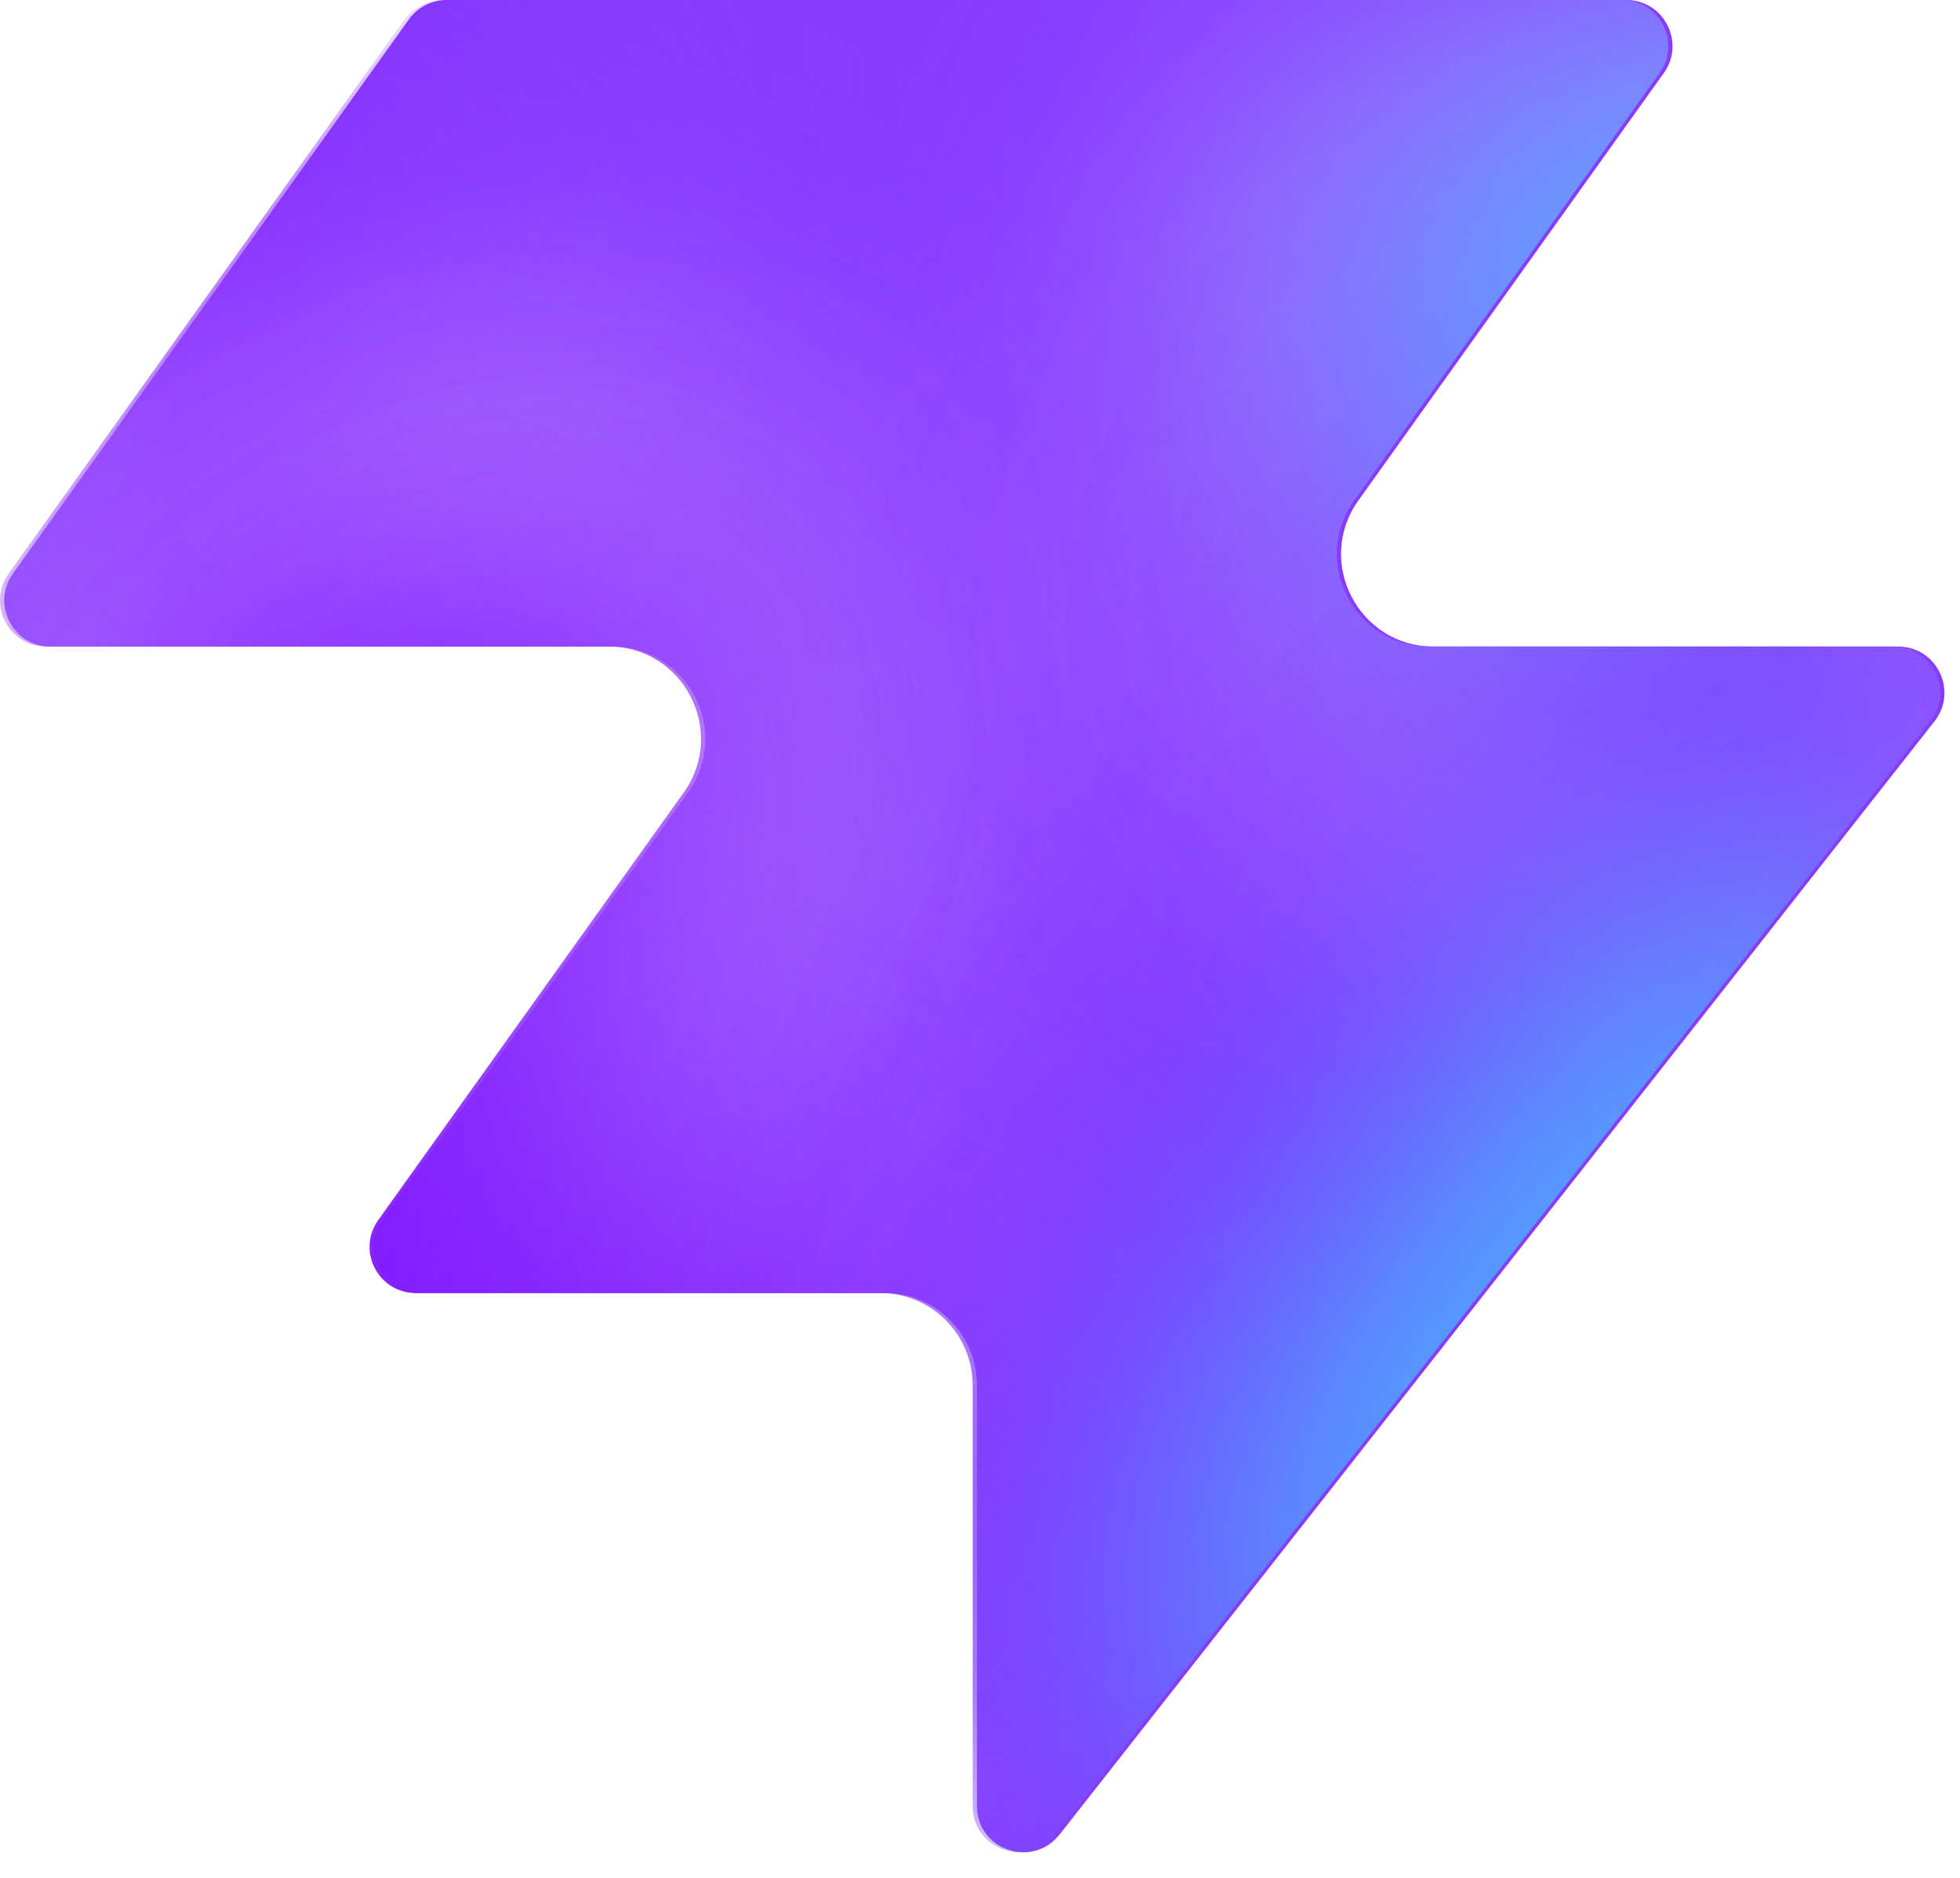
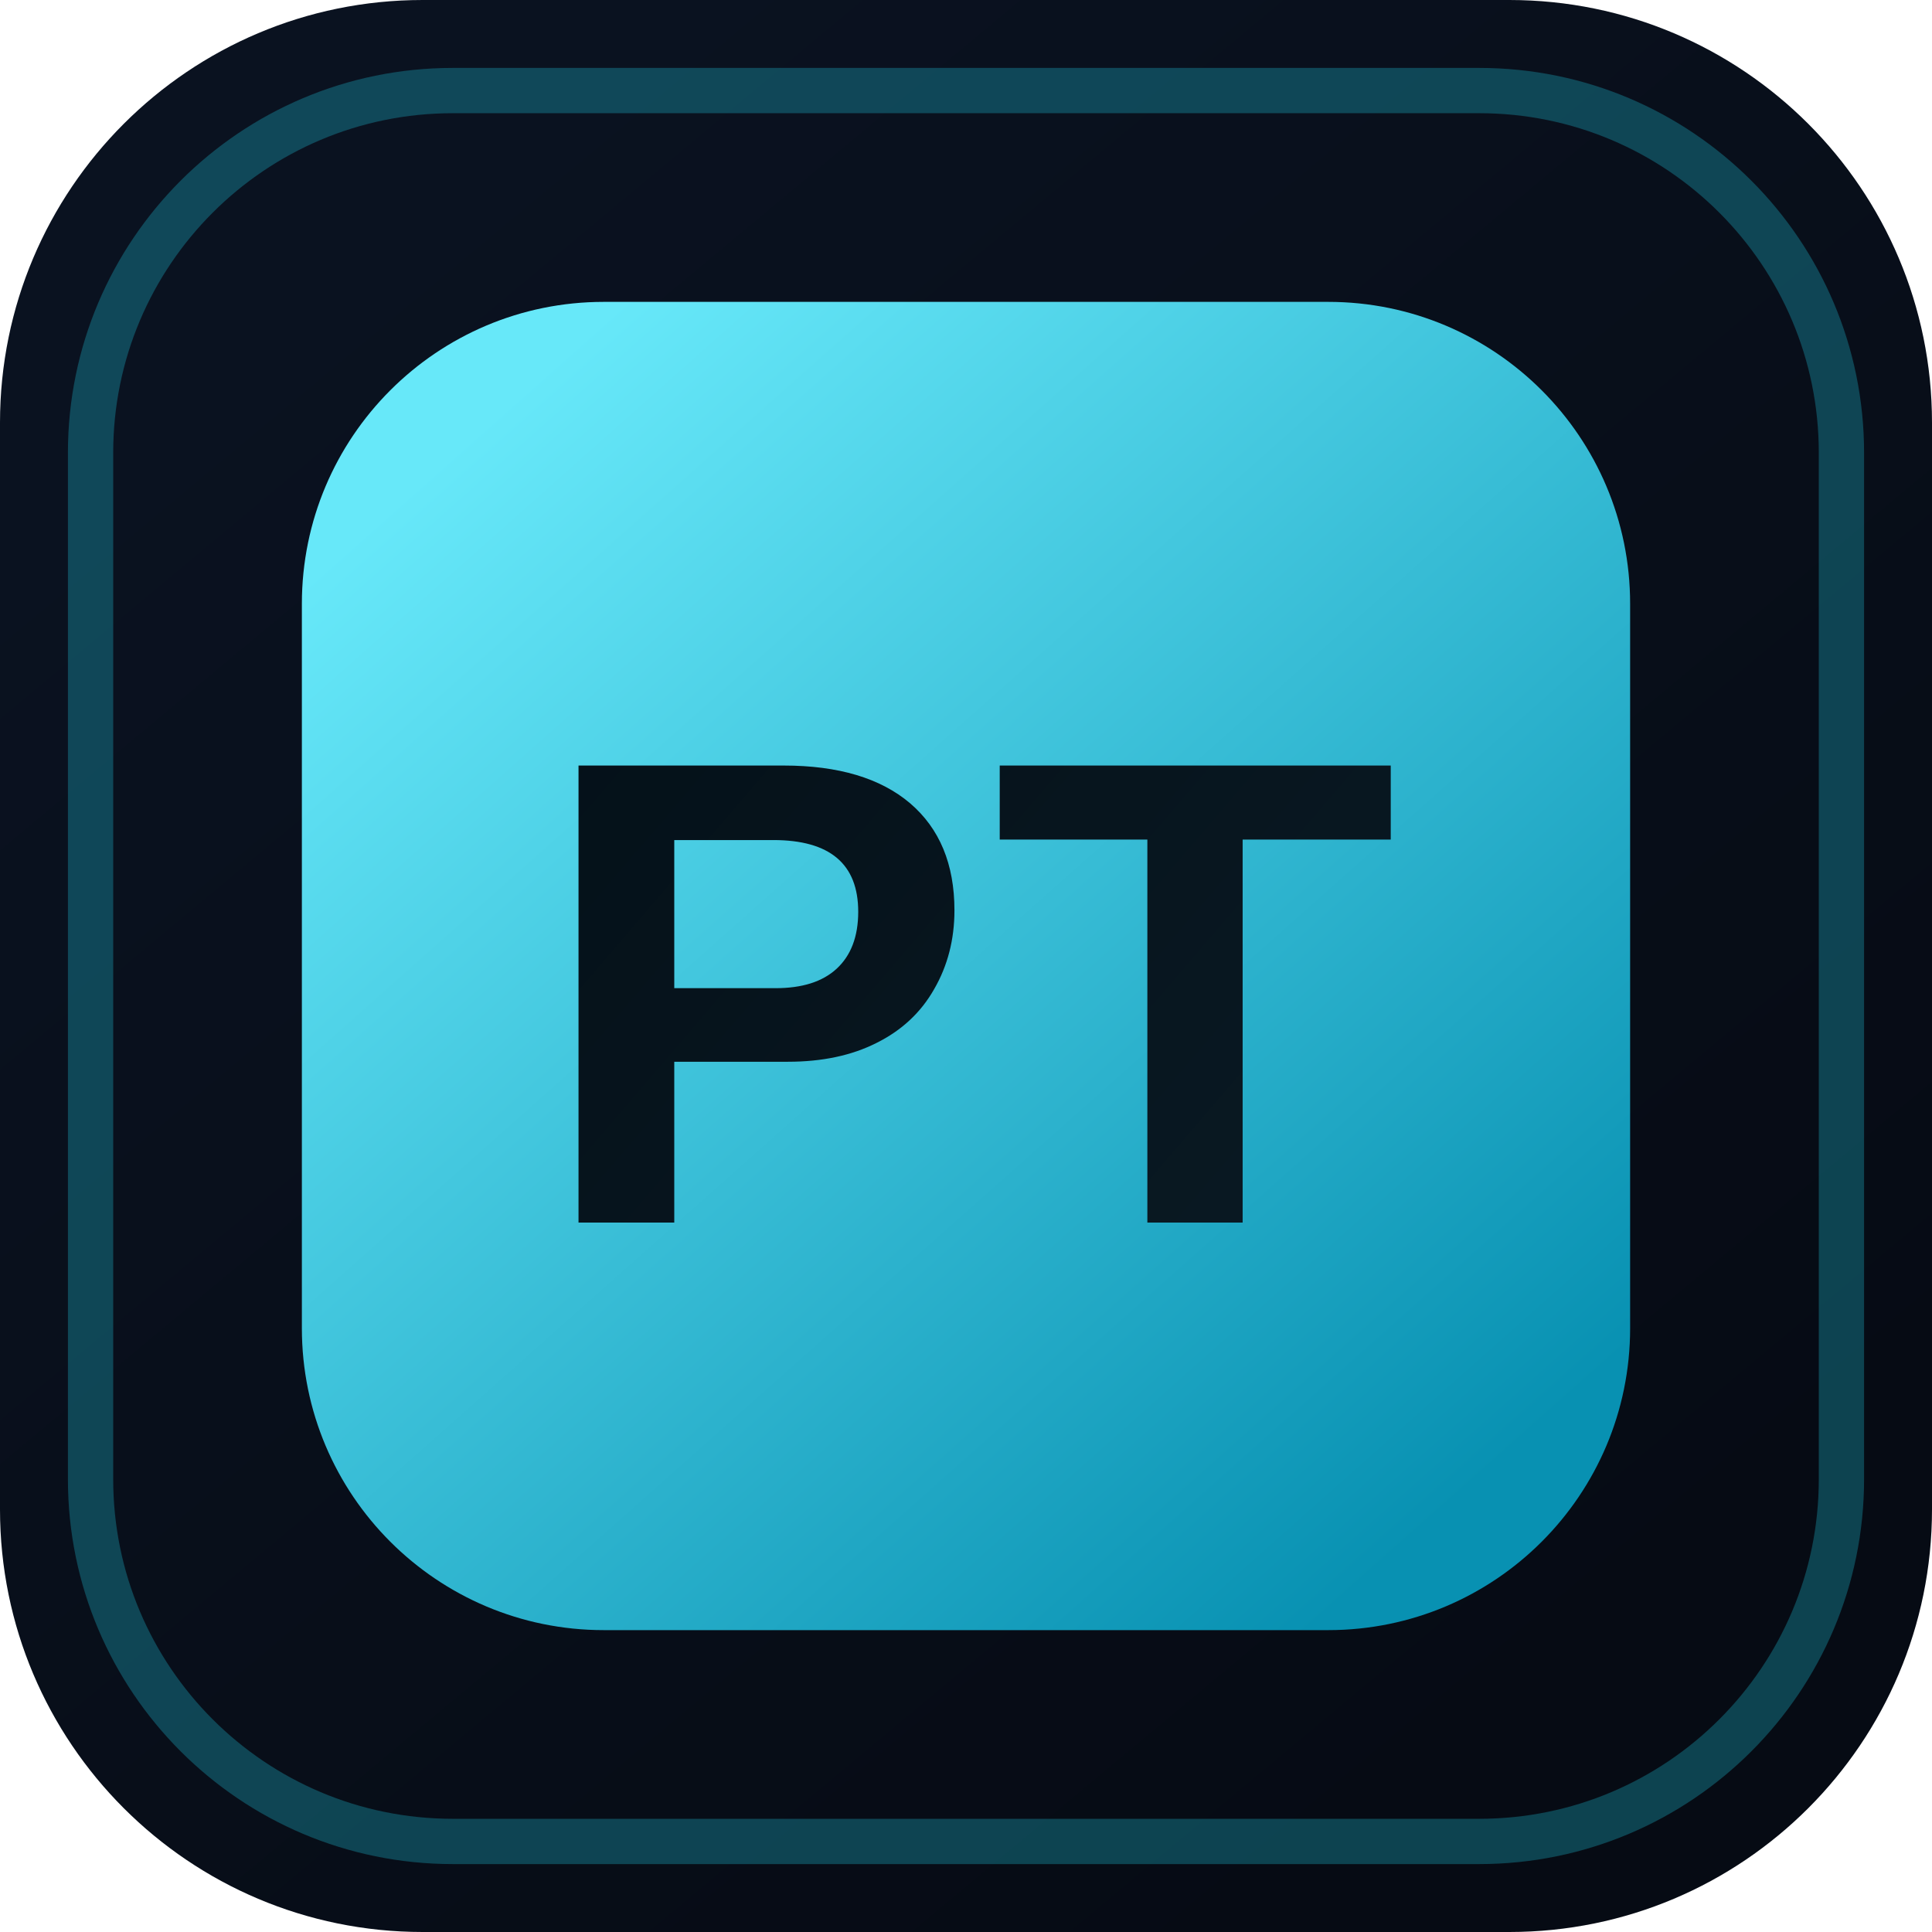
- <svg xmlns="http://www.w3.org/2000/svg" width="48" height="46" fill="none" viewBox="0 0 48 46">
-   <path fill="#863bff" d="M25.946 44.938c-.664.845-2.021.375-2.021-.698V33.937a2.26 2.26 0 0 0-2.262-2.262H10.287c-.92 0-1.456-1.04-.92-1.788l7.48-10.471c1.07-1.497 0-3.578-1.842-3.578H1.237c-.92 0-1.456-1.04-.92-1.788L10.013.474c.214-.297.556-.474.92-.474h28.894c.92 0 1.456 1.04.92 1.788l-7.48 10.471c-1.07 1.498 0 3.579 1.842 3.579h11.377c.943 0 1.473 1.088.89 1.83L25.947 44.94z" style="fill:#863bff;fill:color(display-p3 .525 .23 1);fill-opacity:1" />
-   <mask id="a" width="48" height="46" x="0" y="0" maskUnits="userSpaceOnUse" style="mask-type:alpha">
-     <path fill="#000" d="M25.842 44.938c-.664.844-2.021.375-2.021-.698V33.937a2.26 2.26 0 0 0-2.262-2.262H10.183c-.92 0-1.456-1.04-.92-1.788l7.48-10.471c1.07-1.498 0-3.579-1.842-3.579H1.133c-.92 0-1.456-1.04-.92-1.787L9.91.473c.214-.297.556-.474.92-.474h28.894c.92 0 1.456 1.04.92 1.788l-7.48 10.471c-1.07 1.498 0 3.578 1.842 3.578h11.377c.943 0 1.473 1.088.89 1.832L25.843 44.94z" style="fill:#000;fill-opacity:1" />
-   </mask>
-   <g mask="url(#a)">
-     <g filter="url(#b)">
-       <ellipse cx="5.508" cy="14.704" fill="#ede6ff" rx="5.508" ry="14.704" style="fill:#ede6ff;fill:color(display-p3 .927 .903 1);fill-opacity:1" transform="matrix(.00324 1 1 -.00324 -4.47 31.516)" />
-     </g>
-     <g filter="url(#c)">
-       <ellipse cx="10.399" cy="29.851" fill="#ede6ff" rx="10.399" ry="29.851" style="fill:#ede6ff;fill:color(display-p3 .927 .903 1);fill-opacity:1" transform="matrix(.00324 1 1 -.00324 -39.328 7.883)" />
-     </g>
-     <g filter="url(#d)">
-       <ellipse cx="5.508" cy="30.487" fill="#7e14ff" rx="5.508" ry="30.487" style="fill:#7e14ff;fill:color(display-p3 .492 .077 1);fill-opacity:1" transform="rotate(89.814 -25.913 -14.639)scale(1 -1)" />
-     </g>
-     <g filter="url(#e)">
-       <ellipse cx="5.508" cy="30.599" fill="#7e14ff" rx="5.508" ry="30.599" style="fill:#7e14ff;fill:color(display-p3 .492 .077 1);fill-opacity:1" transform="rotate(89.814 -32.644 -3.334)scale(1 -1)" />
-     </g>
-     <g filter="url(#f)">
-       <ellipse cx="5.508" cy="30.599" fill="#7e14ff" rx="5.508" ry="30.599" style="fill:#7e14ff;fill:color(display-p3 .492 .077 1);fill-opacity:1" transform="matrix(.00324 1 1 -.00324 -34.34 30.47)" />
-     </g>
-     <g filter="url(#g)">
-       <ellipse cx="14.072" cy="22.078" fill="#ede6ff" rx="14.072" ry="22.078" style="fill:#ede6ff;fill:color(display-p3 .927 .903 1);fill-opacity:1" transform="rotate(93.35 24.506 48.493)scale(-1 1)" />
-     </g>
-     <g filter="url(#h)">
-       <ellipse cx="3.47" cy="21.501" fill="#7e14ff" rx="3.47" ry="21.501" style="fill:#7e14ff;fill:color(display-p3 .492 .077 1);fill-opacity:1" transform="rotate(89.009 28.708 47.59)scale(-1 1)" />
-     </g>
-     <g filter="url(#i)">
-       <ellipse cx="3.47" cy="21.501" fill="#7e14ff" rx="3.47" ry="21.501" style="fill:#7e14ff;fill:color(display-p3 .492 .077 1);fill-opacity:1" transform="rotate(89.009 28.708 47.59)scale(-1 1)" />
-     </g>
-     <g filter="url(#j)">
-       <ellipse cx=".387" cy="8.972" fill="#7e14ff" rx="4.407" ry="29.108" style="fill:#7e14ff;fill:color(display-p3 .492 .077 1);fill-opacity:1" transform="rotate(39.51 .387 8.972)" />
-     </g>
-     <g filter="url(#k)">
-       <ellipse cx="47.523" cy="-6.092" fill="#7e14ff" rx="4.407" ry="29.108" style="fill:#7e14ff;fill:color(display-p3 .492 .077 1);fill-opacity:1" transform="rotate(37.892 47.523 -6.092)" />
-     </g>
-     <g filter="url(#l)">
-       <ellipse cx="41.412" cy="6.333" fill="#47bfff" rx="5.971" ry="9.665" style="fill:#47bfff;fill:color(display-p3 .28 .748 1);fill-opacity:1" transform="rotate(37.892 41.412 6.333)" />
-     </g>
-     <g filter="url(#m)">
-       <ellipse cx="-1.879" cy="38.332" fill="#7e14ff" rx="4.407" ry="29.108" style="fill:#7e14ff;fill:color(display-p3 .492 .077 1);fill-opacity:1" transform="rotate(37.892 -1.88 38.332)" />
-     </g>
-     <g filter="url(#n)">
-       <ellipse cx="-1.879" cy="38.332" fill="#7e14ff" rx="4.407" ry="29.108" style="fill:#7e14ff;fill:color(display-p3 .492 .077 1);fill-opacity:1" transform="rotate(37.892 -1.88 38.332)" />
-     </g>
-     <g filter="url(#o)">
-       <ellipse cx="35.651" cy="29.907" fill="#7e14ff" rx="4.407" ry="29.108" style="fill:#7e14ff;fill:color(display-p3 .492 .077 1);fill-opacity:1" transform="rotate(37.892 35.651 29.907)" />
-     </g>
-     <g filter="url(#p)">
-       <ellipse cx="38.418" cy="32.4" fill="#47bfff" rx="5.971" ry="15.297" style="fill:#47bfff;fill:color(display-p3 .28 .748 1);fill-opacity:1" transform="rotate(37.892 38.418 32.4)" />
-     </g>
-   </g>
+ <svg xmlns="http://www.w3.org/2000/svg" viewBox="0 0 64 64" role="img" aria-label="Pulse Track">
  <defs>
-     <filter id="b" width="60.045" height="41.654" x="-19.77" y="16.149" color-interpolation-filters="sRGB" filterUnits="userSpaceOnUse">
-       <feFlood flood-opacity="0" result="BackgroundImageFix" />
-       <feBlend in="SourceGraphic" in2="BackgroundImageFix" result="shape" />
-       <feGaussianBlur result="effect1_foregroundBlur_2002_17158" stdDeviation="7.659" />
-     </filter>
-     <filter id="c" width="90.34" height="51.437" x="-54.613" y="-7.533" color-interpolation-filters="sRGB" filterUnits="userSpaceOnUse">
-       <feFlood flood-opacity="0" result="BackgroundImageFix" />
-       <feBlend in="SourceGraphic" in2="BackgroundImageFix" result="shape" />
-       <feGaussianBlur result="effect1_foregroundBlur_2002_17158" stdDeviation="7.659" />
-     </filter>
-     <filter id="d" width="79.355" height="29.4" x="-49.64" y="2.03" color-interpolation-filters="sRGB" filterUnits="userSpaceOnUse">
-       <feFlood flood-opacity="0" result="BackgroundImageFix" />
-       <feBlend in="SourceGraphic" in2="BackgroundImageFix" result="shape" />
-       <feGaussianBlur result="effect1_foregroundBlur_2002_17158" stdDeviation="4.596" />
-     </filter>
-     <filter id="e" width="79.579" height="29.4" x="-45.045" y="20.029" color-interpolation-filters="sRGB" filterUnits="userSpaceOnUse">
-       <feFlood flood-opacity="0" result="BackgroundImageFix" />
-       <feBlend in="SourceGraphic" in2="BackgroundImageFix" result="shape" />
-       <feGaussianBlur result="effect1_foregroundBlur_2002_17158" stdDeviation="4.596" />
-     </filter>
-     <filter id="f" width="79.579" height="29.4" x="-43.513" y="21.178" color-interpolation-filters="sRGB" filterUnits="userSpaceOnUse">
-       <feFlood flood-opacity="0" result="BackgroundImageFix" />
-       <feBlend in="SourceGraphic" in2="BackgroundImageFix" result="shape" />
-       <feGaussianBlur result="effect1_foregroundBlur_2002_17158" stdDeviation="4.596" />
-     </filter>
-     <filter id="g" width="74.749" height="58.852" x="15.756" y="-17.901" color-interpolation-filters="sRGB" filterUnits="userSpaceOnUse">
-       <feFlood flood-opacity="0" result="BackgroundImageFix" />
-       <feBlend in="SourceGraphic" in2="BackgroundImageFix" result="shape" />
-       <feGaussianBlur result="effect1_foregroundBlur_2002_17158" stdDeviation="7.659" />
-     </filter>
-     <filter id="h" width="61.377" height="25.362" x="23.548" y="2.284" color-interpolation-filters="sRGB" filterUnits="userSpaceOnUse">
-       <feFlood flood-opacity="0" result="BackgroundImageFix" />
-       <feBlend in="SourceGraphic" in2="BackgroundImageFix" result="shape" />
-       <feGaussianBlur result="effect1_foregroundBlur_2002_17158" stdDeviation="4.596" />
-     </filter>
-     <filter id="i" width="61.377" height="25.362" x="23.548" y="2.284" color-interpolation-filters="sRGB" filterUnits="userSpaceOnUse">
-       <feFlood flood-opacity="0" result="BackgroundImageFix" />
-       <feBlend in="SourceGraphic" in2="BackgroundImageFix" result="shape" />
-       <feGaussianBlur result="effect1_foregroundBlur_2002_17158" stdDeviation="4.596" />
-     </filter>
-     <filter id="j" width="56.045" height="63.649" x="-27.636" y="-22.853" color-interpolation-filters="sRGB" filterUnits="userSpaceOnUse">
-       <feFlood flood-opacity="0" result="BackgroundImageFix" />
-       <feBlend in="SourceGraphic" in2="BackgroundImageFix" result="shape" />
-       <feGaussianBlur result="effect1_foregroundBlur_2002_17158" stdDeviation="4.596" />
-     </filter>
-     <filter id="k" width="54.814" height="64.646" x="20.116" y="-38.415" color-interpolation-filters="sRGB" filterUnits="userSpaceOnUse">
-       <feFlood flood-opacity="0" result="BackgroundImageFix" />
-       <feBlend in="SourceGraphic" in2="BackgroundImageFix" result="shape" />
-       <feGaussianBlur result="effect1_foregroundBlur_2002_17158" stdDeviation="4.596" />
-     </filter>
-     <filter id="l" width="33.541" height="35.313" x="24.641" y="-11.323" color-interpolation-filters="sRGB" filterUnits="userSpaceOnUse">
-       <feFlood flood-opacity="0" result="BackgroundImageFix" />
-       <feBlend in="SourceGraphic" in2="BackgroundImageFix" result="shape" />
-       <feGaussianBlur result="effect1_foregroundBlur_2002_17158" stdDeviation="4.596" />
-     </filter>
-     <filter id="m" width="54.814" height="64.646" x="-29.286" y="6.009" color-interpolation-filters="sRGB" filterUnits="userSpaceOnUse">
-       <feFlood flood-opacity="0" result="BackgroundImageFix" />
-       <feBlend in="SourceGraphic" in2="BackgroundImageFix" result="shape" />
-       <feGaussianBlur result="effect1_foregroundBlur_2002_17158" stdDeviation="4.596" />
-     </filter>
-     <filter id="n" width="54.814" height="64.646" x="-29.286" y="6.009" color-interpolation-filters="sRGB" filterUnits="userSpaceOnUse">
-       <feFlood flood-opacity="0" result="BackgroundImageFix" />
-       <feBlend in="SourceGraphic" in2="BackgroundImageFix" result="shape" />
-       <feGaussianBlur result="effect1_foregroundBlur_2002_17158" stdDeviation="4.596" />
-     </filter>
-     <filter id="o" width="54.814" height="64.646" x="8.244" y="-2.416" color-interpolation-filters="sRGB" filterUnits="userSpaceOnUse">
-       <feFlood flood-opacity="0" result="BackgroundImageFix" />
-       <feBlend in="SourceGraphic" in2="BackgroundImageFix" result="shape" />
-       <feGaussianBlur result="effect1_foregroundBlur_2002_17158" stdDeviation="4.596" />
-     </filter>
-     <filter id="p" width="39.409" height="43.623" x="18.713" y="10.588" color-interpolation-filters="sRGB" filterUnits="userSpaceOnUse">
-       <feFlood flood-opacity="0" result="BackgroundImageFix" />
-       <feBlend in="SourceGraphic" in2="BackgroundImageFix" result="shape" />
-       <feGaussianBlur result="effect1_foregroundBlur_2002_17158" stdDeviation="4.596" />
-     </filter>
+     <linearGradient id="pt-bg" x1="12" y1="8" x2="52" y2="56" gradientUnits="userSpaceOnUse">
+       <stop stop-color="#0A1220" />
+       <stop offset="1" stop-color="#060B14" />
+     </linearGradient>
+     <linearGradient id="pt-mark" x1="16" y1="14" x2="48" y2="50" gradientUnits="userSpaceOnUse">
+       <stop stop-color="#67E8F9" />
+       <stop offset="1" stop-color="#0891B2" />
+     </linearGradient>
+     <linearGradient id="pt-text" x1="18" y1="20" x2="46" y2="44" gradientUnits="userSpaceOnUse">
+       <stop stop-color="#041018" />
+       <stop offset="1" stop-color="#0A1A24" />
+     </linearGradient>
  </defs>
+   <rect width="64" height="64" rx="14" fill="url(#pt-bg)" />
+   <rect x="3" y="3" width="58" height="58" rx="12" fill="none" stroke="#22D3EE" stroke-opacity="0.28" stroke-width="1.5" />
+   <rect x="10" y="10" width="44" height="44" rx="10" fill="url(#pt-mark)" />
+   <text x="32" y="40.5" text-anchor="middle" font-family="Segoe UI, Helvetica Neue, Arial, sans-serif" font-size="22" font-weight="800" letter-spacing="0.5" fill="url(#pt-text)">PT</text>
</svg>
